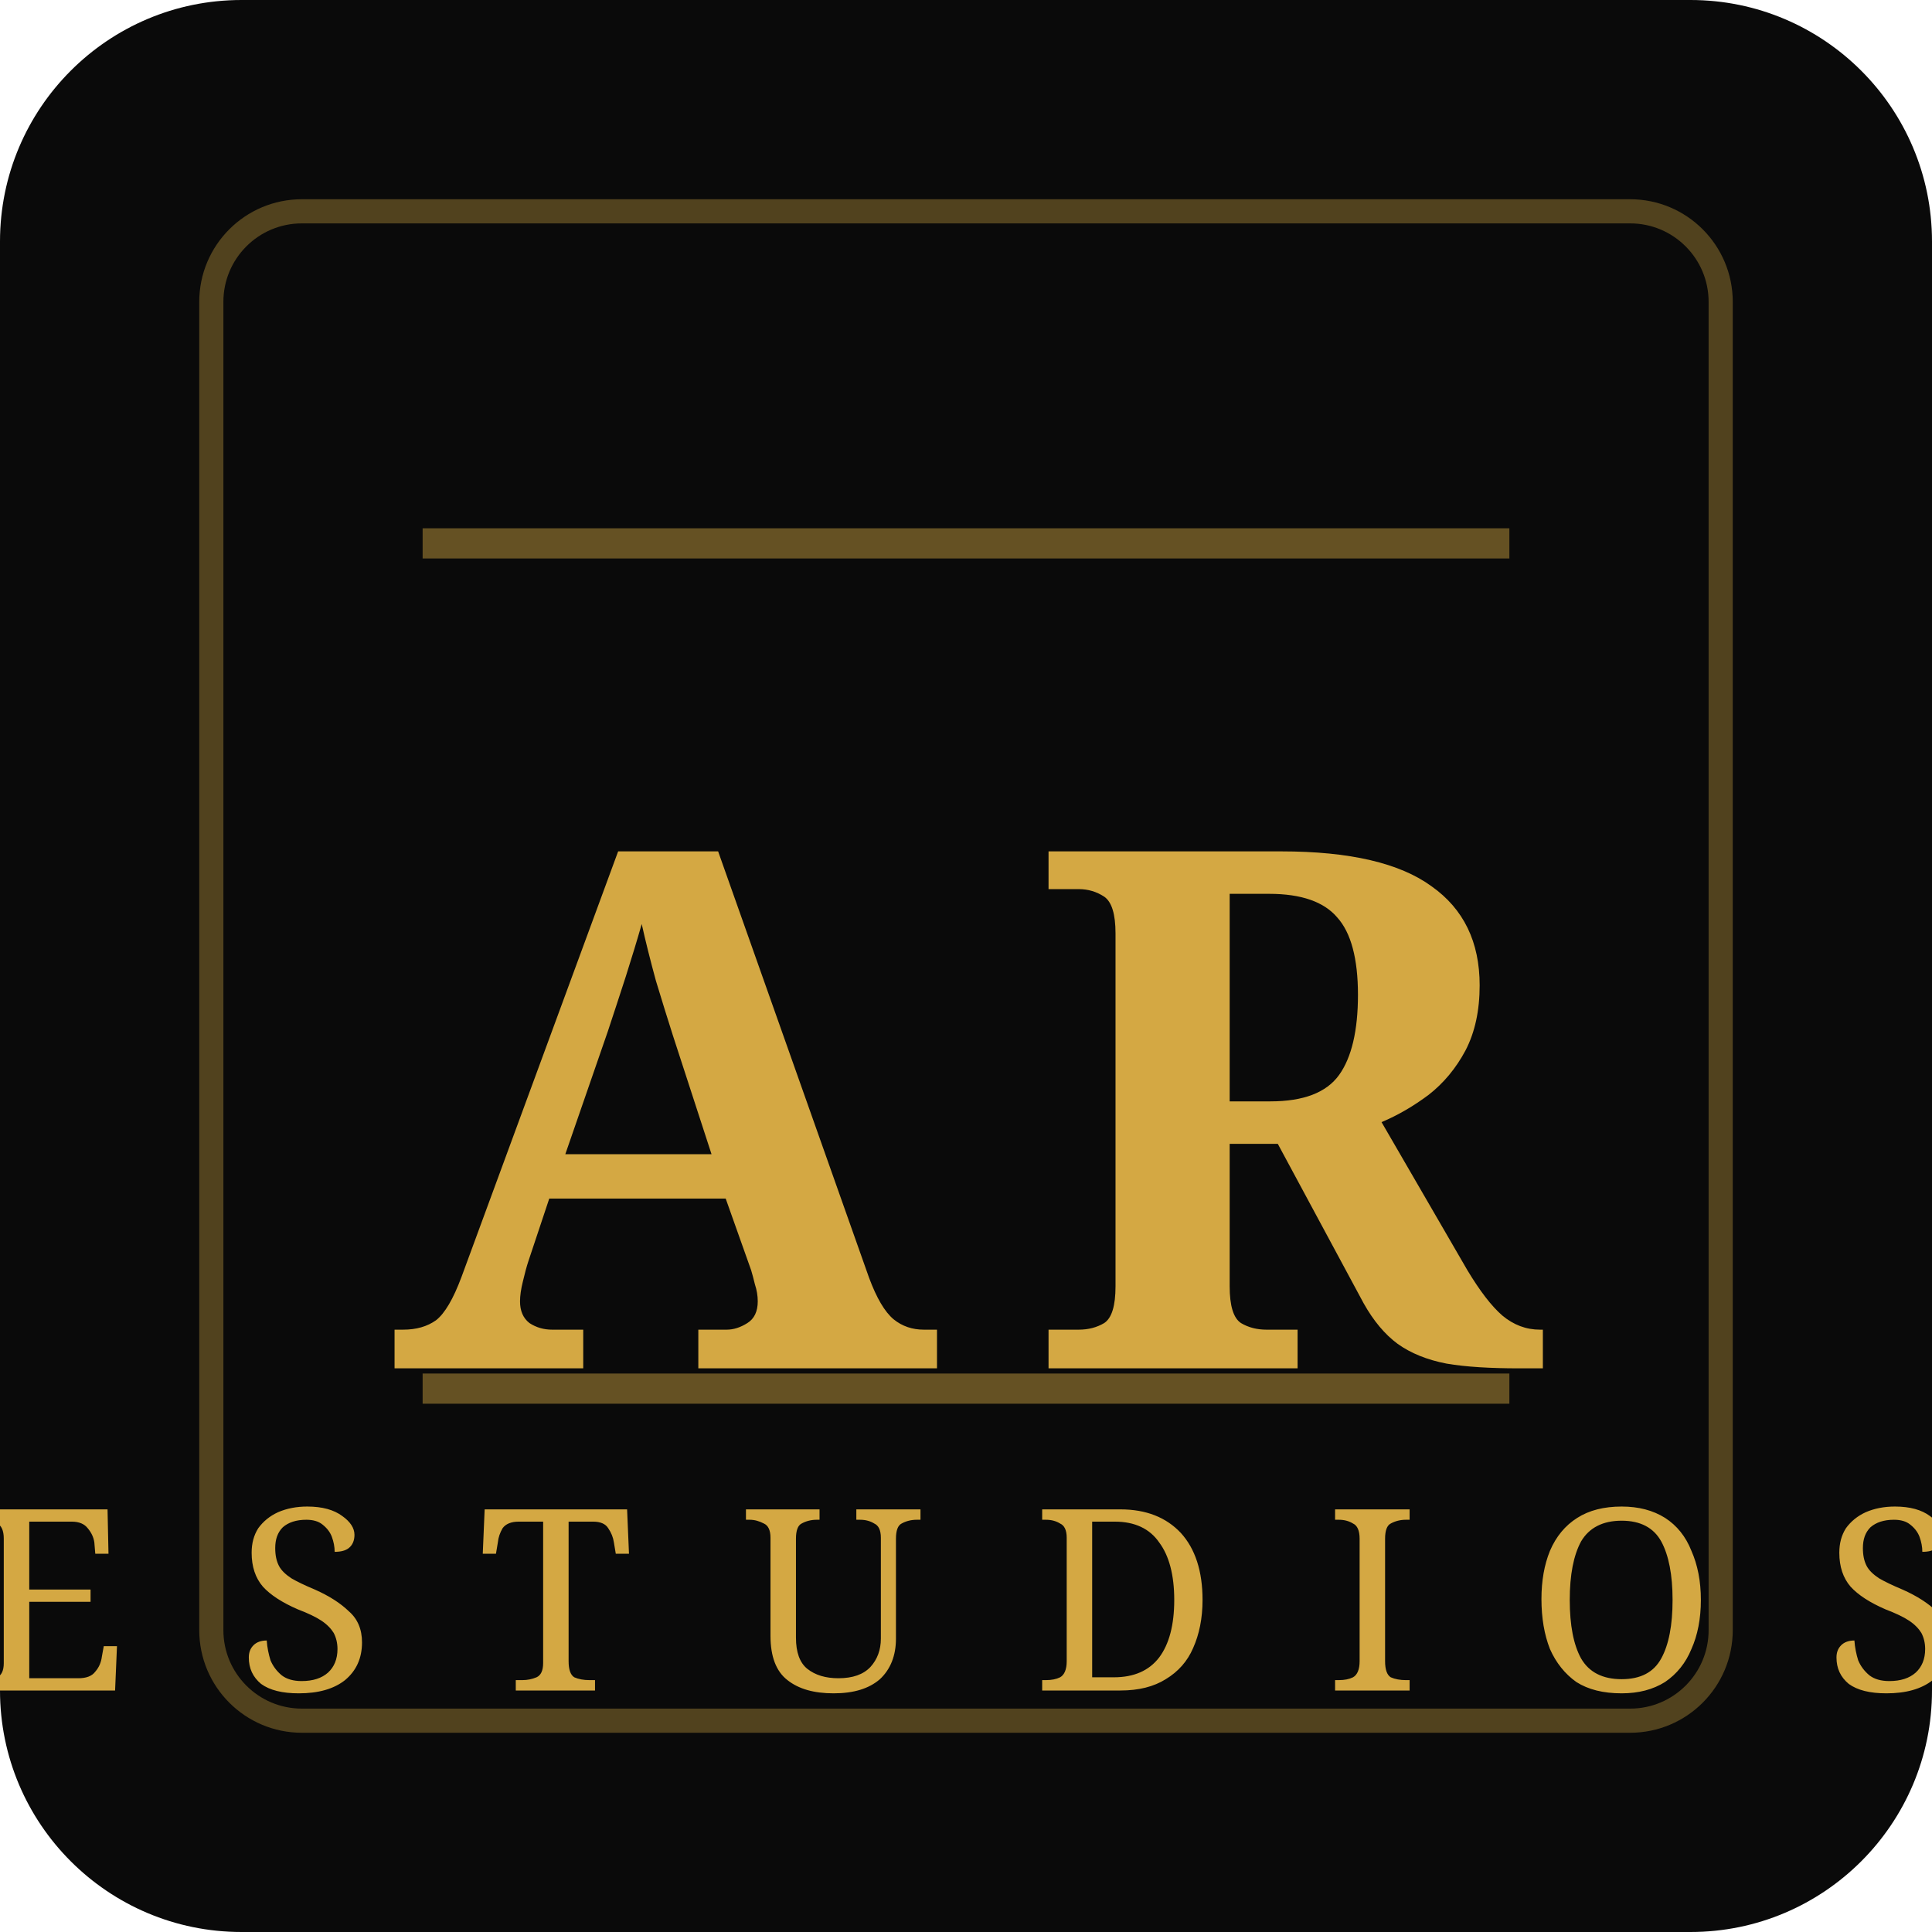
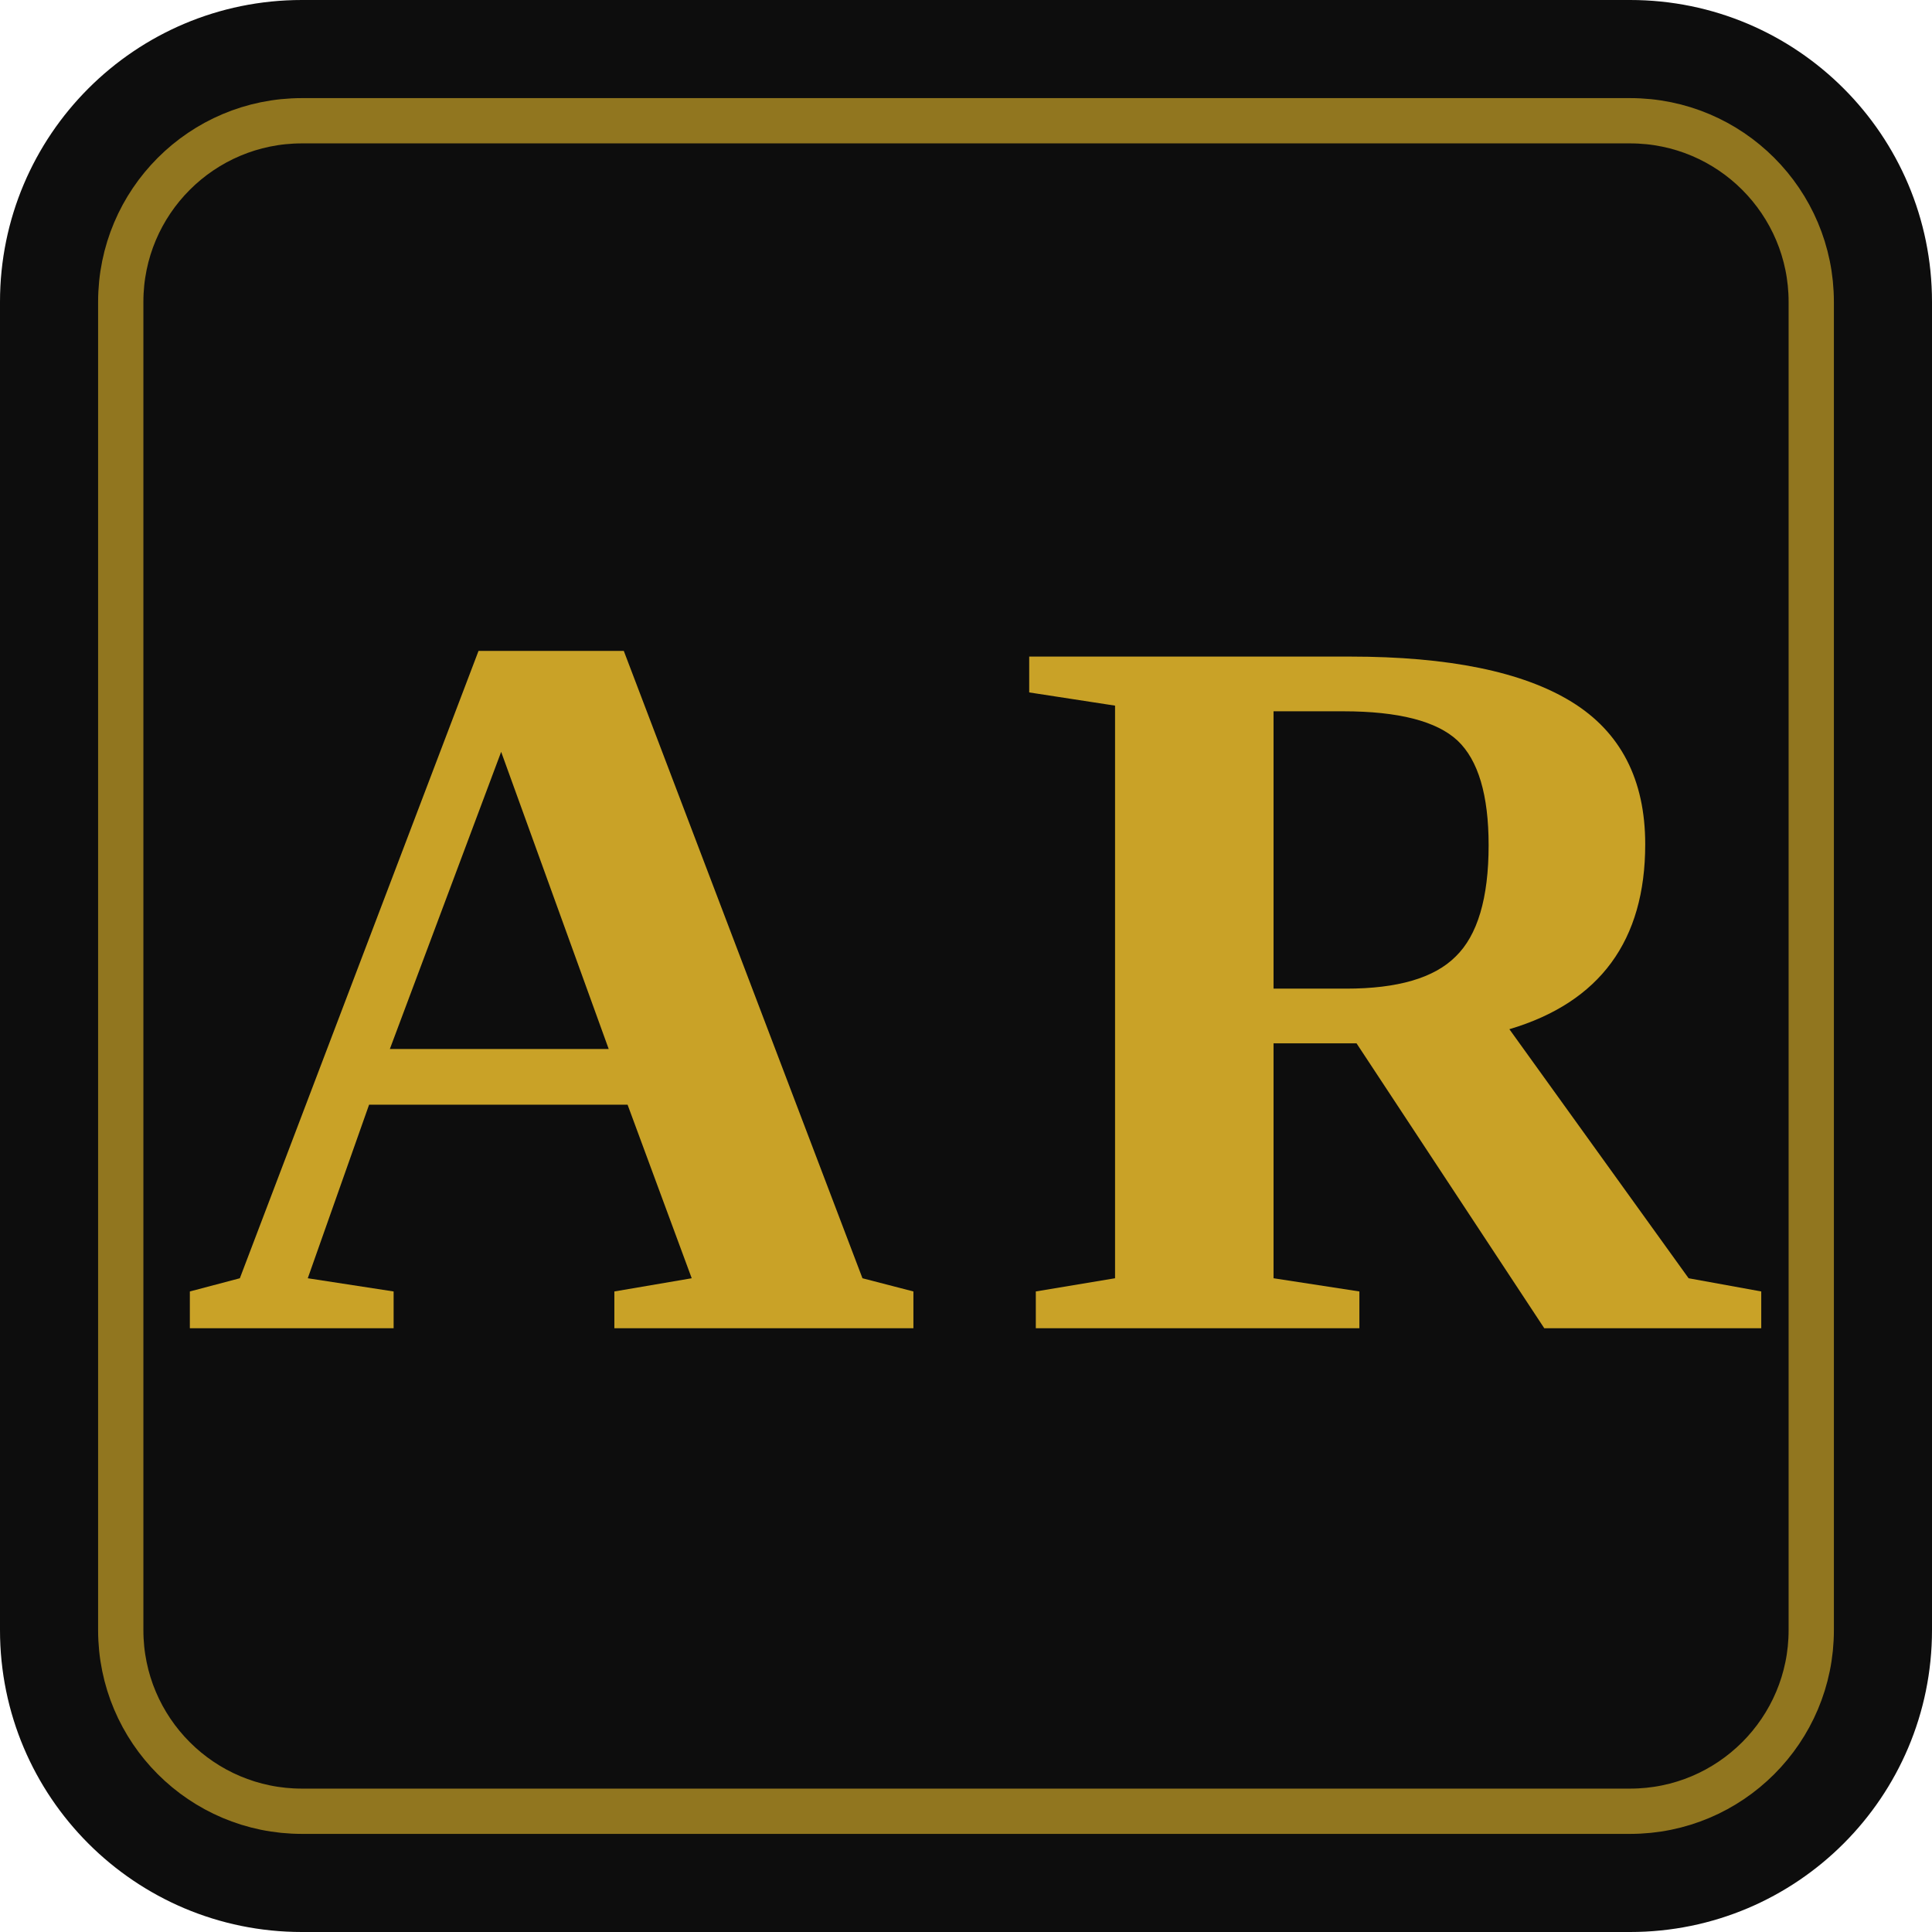
<svg xmlns="http://www.w3.org/2000/svg" viewBox="0 0 32 32">
-   <rect width="32" height="32" fill="#0a0a0a" rx="4" />
-   <rect x="3.5" y="3.5" width="25" height="25" fill="none" stroke="#d4a843" stroke-width="0.4" opacity="0.35" rx="1.5" />
-   <line x1="7" y1="9" x2="25" y2="9" stroke="#d4a843" stroke-width="0.5" opacity="0.45" />
-   <text x="16" y="18.5" font-family="Georgia,serif" font-size="12" font-weight="700" fill="#d4a843" text-anchor="middle" dominant-baseline="middle" letter-spacing="1.5">AR</text>
-   <line x1="7" y1="23" x2="25" y2="23" stroke="#d4a843" stroke-width="0.5" opacity="0.45" />
-   <text x="16" y="28" font-family="Georgia,serif" font-size="4.2" font-weight="400" fill="#d4a843" text-anchor="middle" letter-spacing="1.8">ESTUDIOS</text>
+   <rect width="32" height="32" fill="#0d0d0d" rx="5" />
+   <rect x="2" y="2" width="28" height="28" fill="none" stroke="#c9a227" stroke-width="0.75" rx="3" opacity="0.7" />
+   <text x="16" y="22" font-family="Georgia, 'Times New Roman', serif" font-size="17" font-weight="700" fill="#c9a227" text-anchor="middle" letter-spacing="1.5">AR</text>
</svg>
